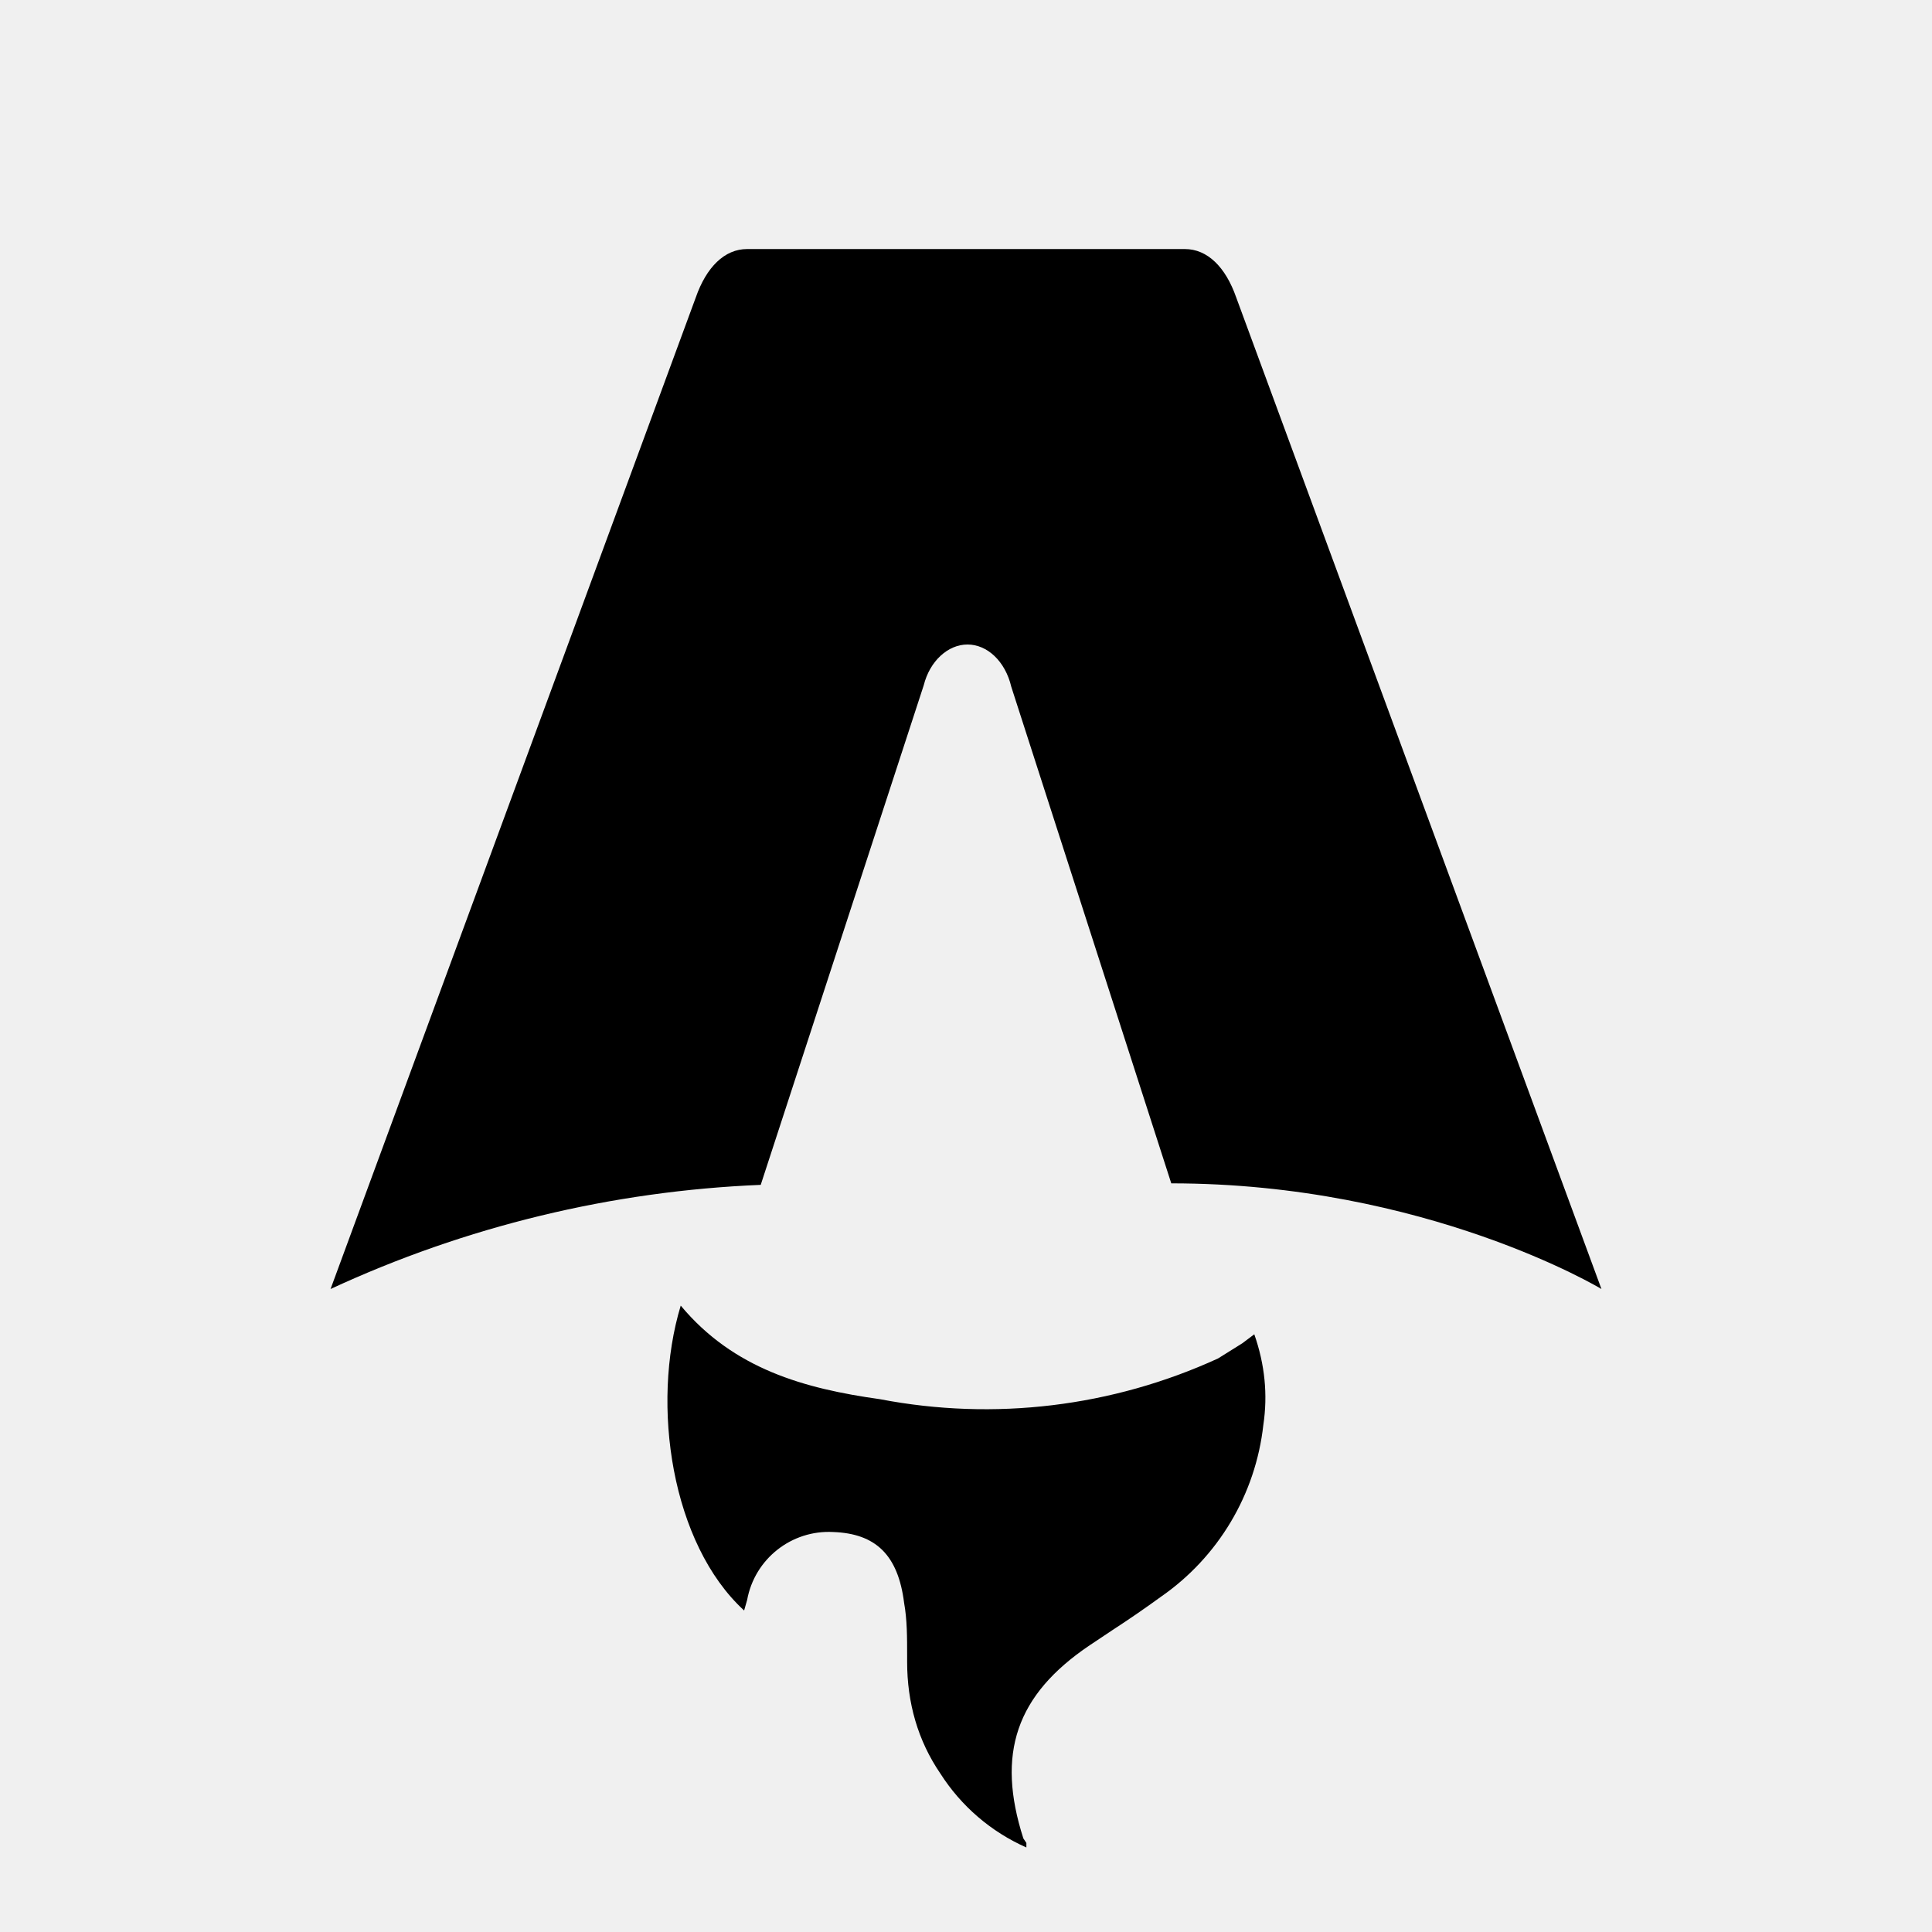
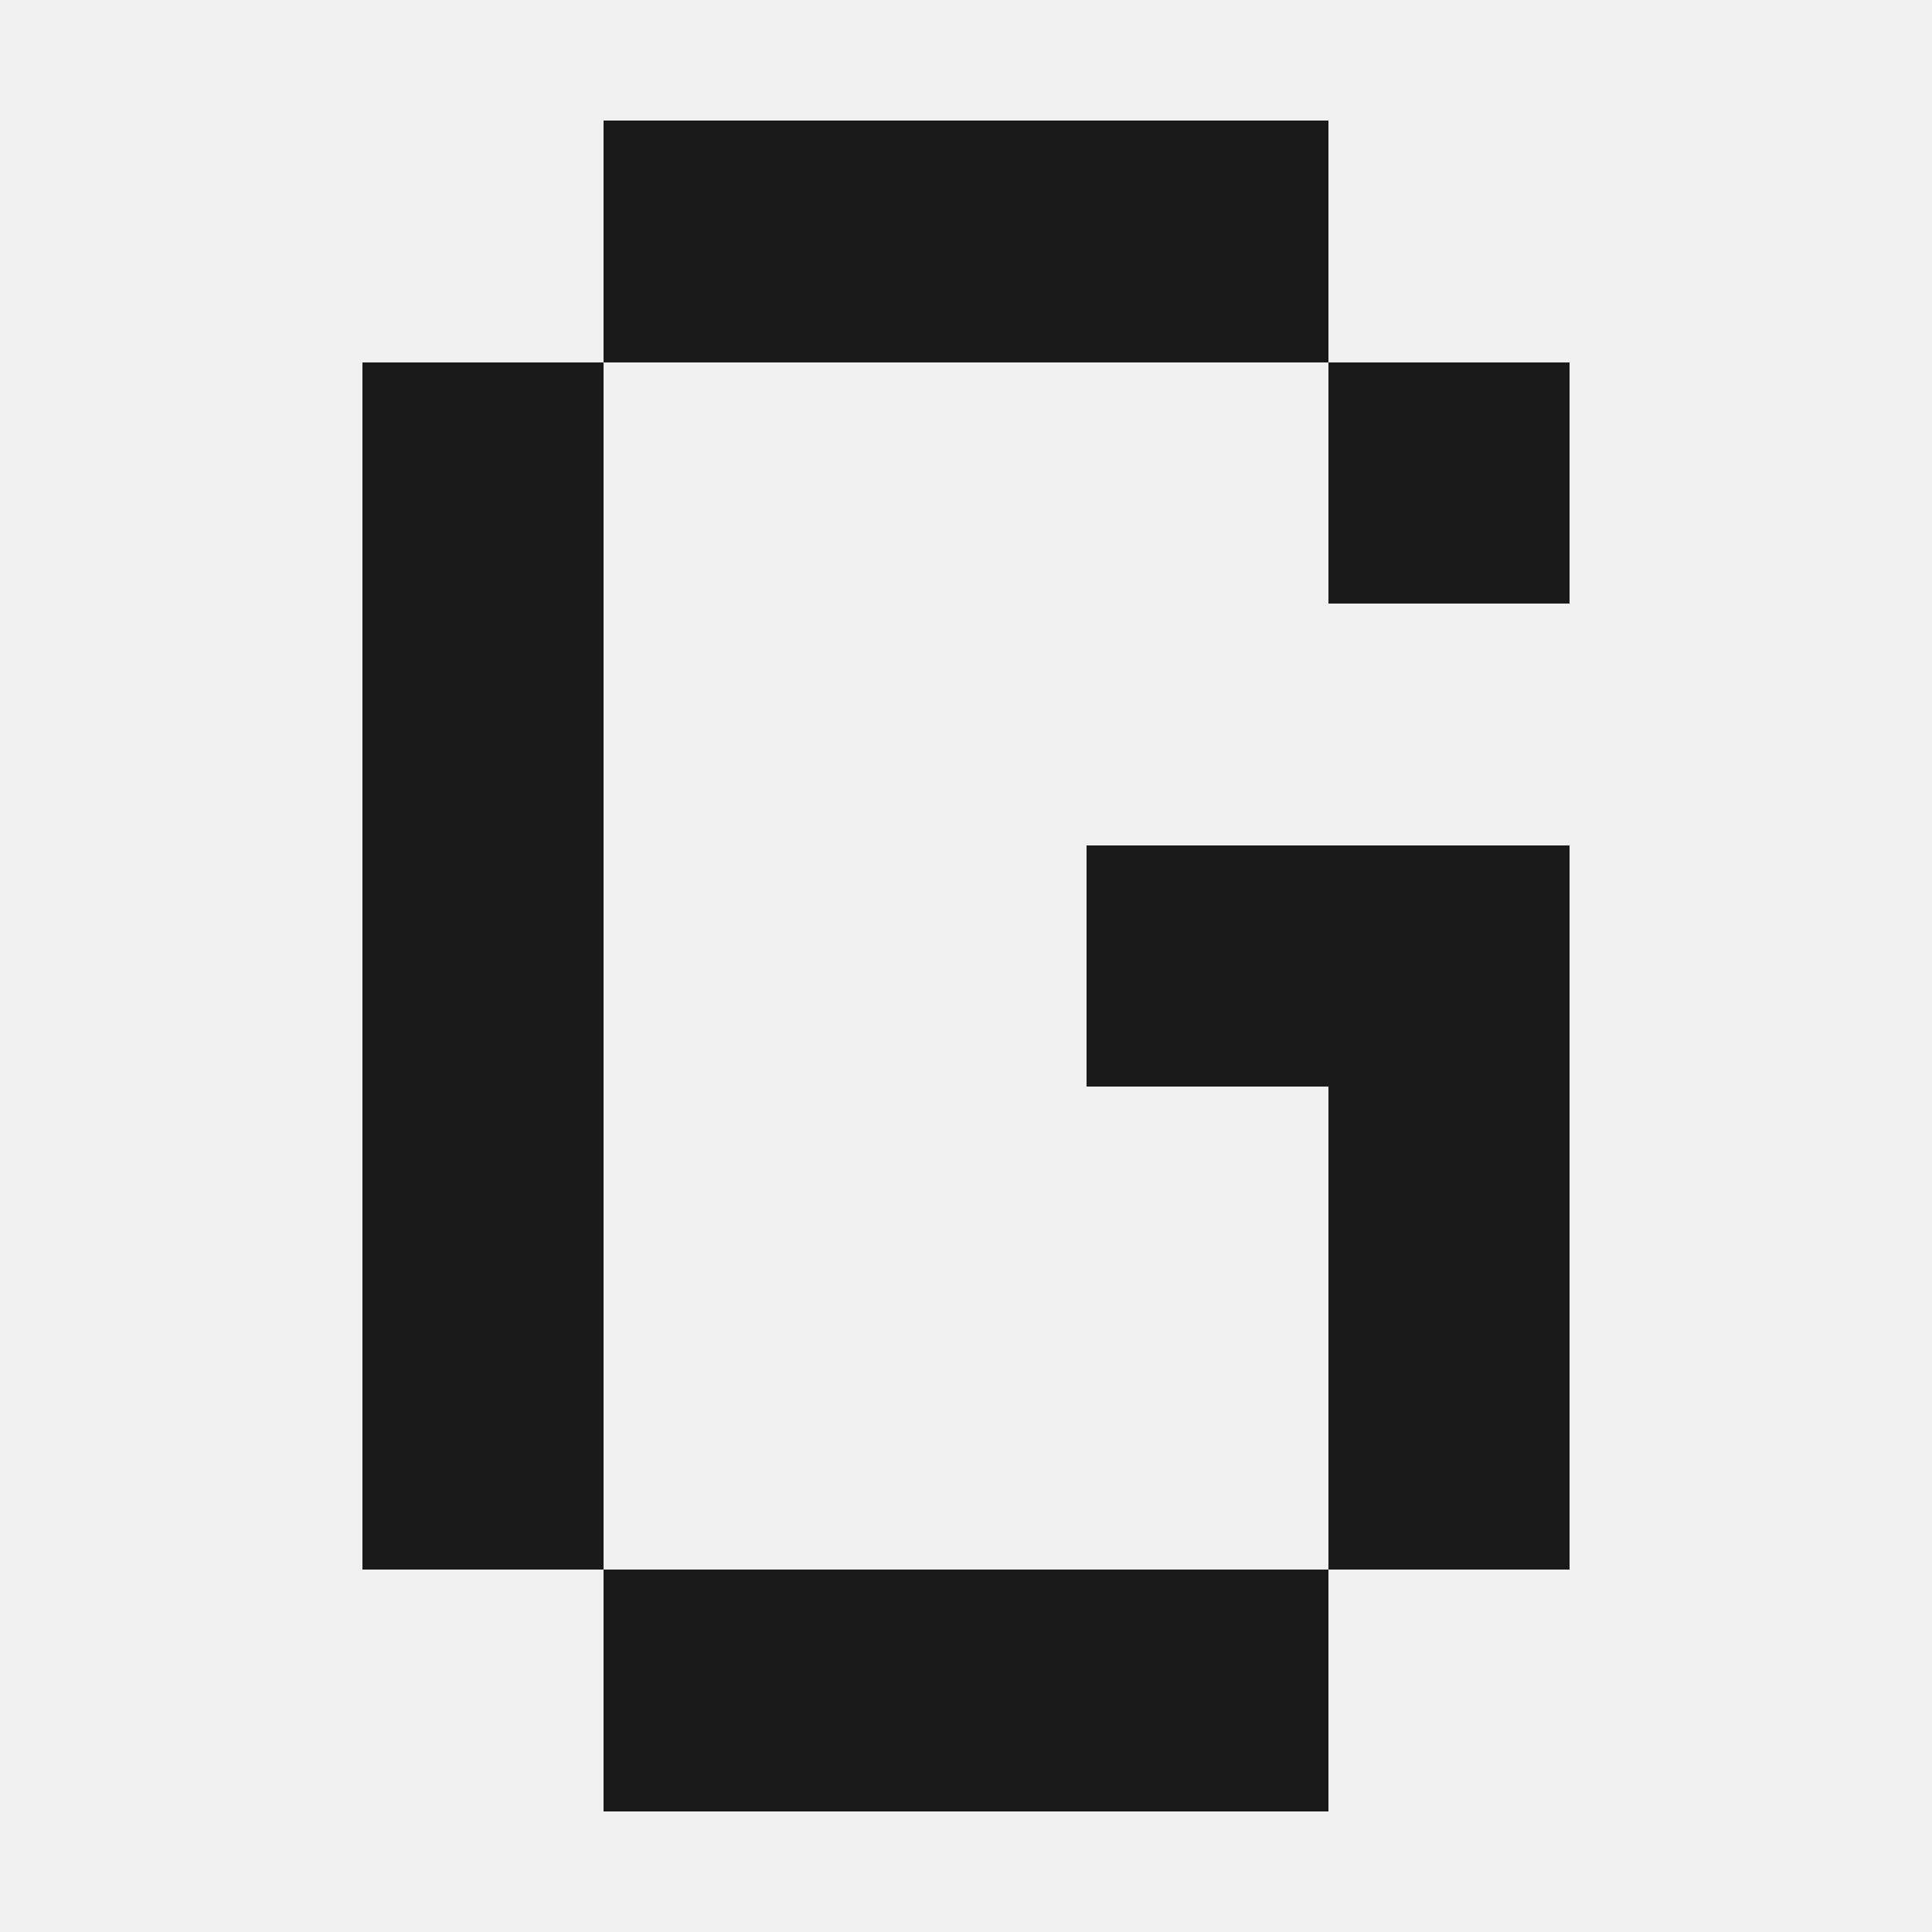
- <svg xmlns="http://www.w3.org/2000/svg" fill="none" viewBox="0 0 128 128">
-   <path d="M50.4 78.5a75.1 75.1 0 0 0-28.5 6.9l24.2-65.7c.7-2 1.9-3.2 3.4-3.2h29c1.5 0 2.7 1.2 3.4 3.2l24.2 65.7s-11.6-7-28.5-7L67 45.5c-.4-1.7-1.6-2.8-2.9-2.8-1.3 0-2.5 1.1-2.9 2.7L50.4 78.5Zm-1.1 28.2Zm-4.2-20.2c-2 6.6-.6 15.8 4.2 20.2a17.5 17.5 0 0 1 .2-.7 5.5 5.5 0 0 1 5.7-4.5c2.8.1 4.3 1.5 4.7 4.7.2 1.1.2 2.3.2 3.5v.4c0 2.7.7 5.2 2.2 7.4a13 13 0 0 0 5.7 4.9v-.3l-.2-.3c-1.8-5.6-.5-9.5 4.4-12.8l1.5-1a73 73 0 0 0 3.2-2.2 16 16 0 0 0 6.8-11.4c.3-2 .1-4-.6-6l-.8.6-1.6 1a37 37 0 0 1-22.4 2.7c-5-.7-9.7-2-13.2-6.2Z" />
+ <svg xmlns="http://www.w3.org/2000/svg" viewBox="0 0 128 128">
+   <g shape-rendering="crispEdges">
+     <rect x="40" y="8" width="48" height="16" />
+     <rect x="24" y="24" width="16" height="80" />
+     <rect x="88" y="24" width="16" height="16" />
+     <rect x="72" y="56" width="16" height="16" />
+     <rect x="88" y="56" width="16" height="48" />
+     <rect x="40" y="104" width="48" height="16" />
+   </g>
  <style>
-         path { fill: #000; }
+         rect { fill: #1a1a1a; }
        @media (prefers-color-scheme: dark) {
-             path { fill: #FFF; }
+             rect { fill: #f5f5f5; }
        }
    </style>
</svg>
